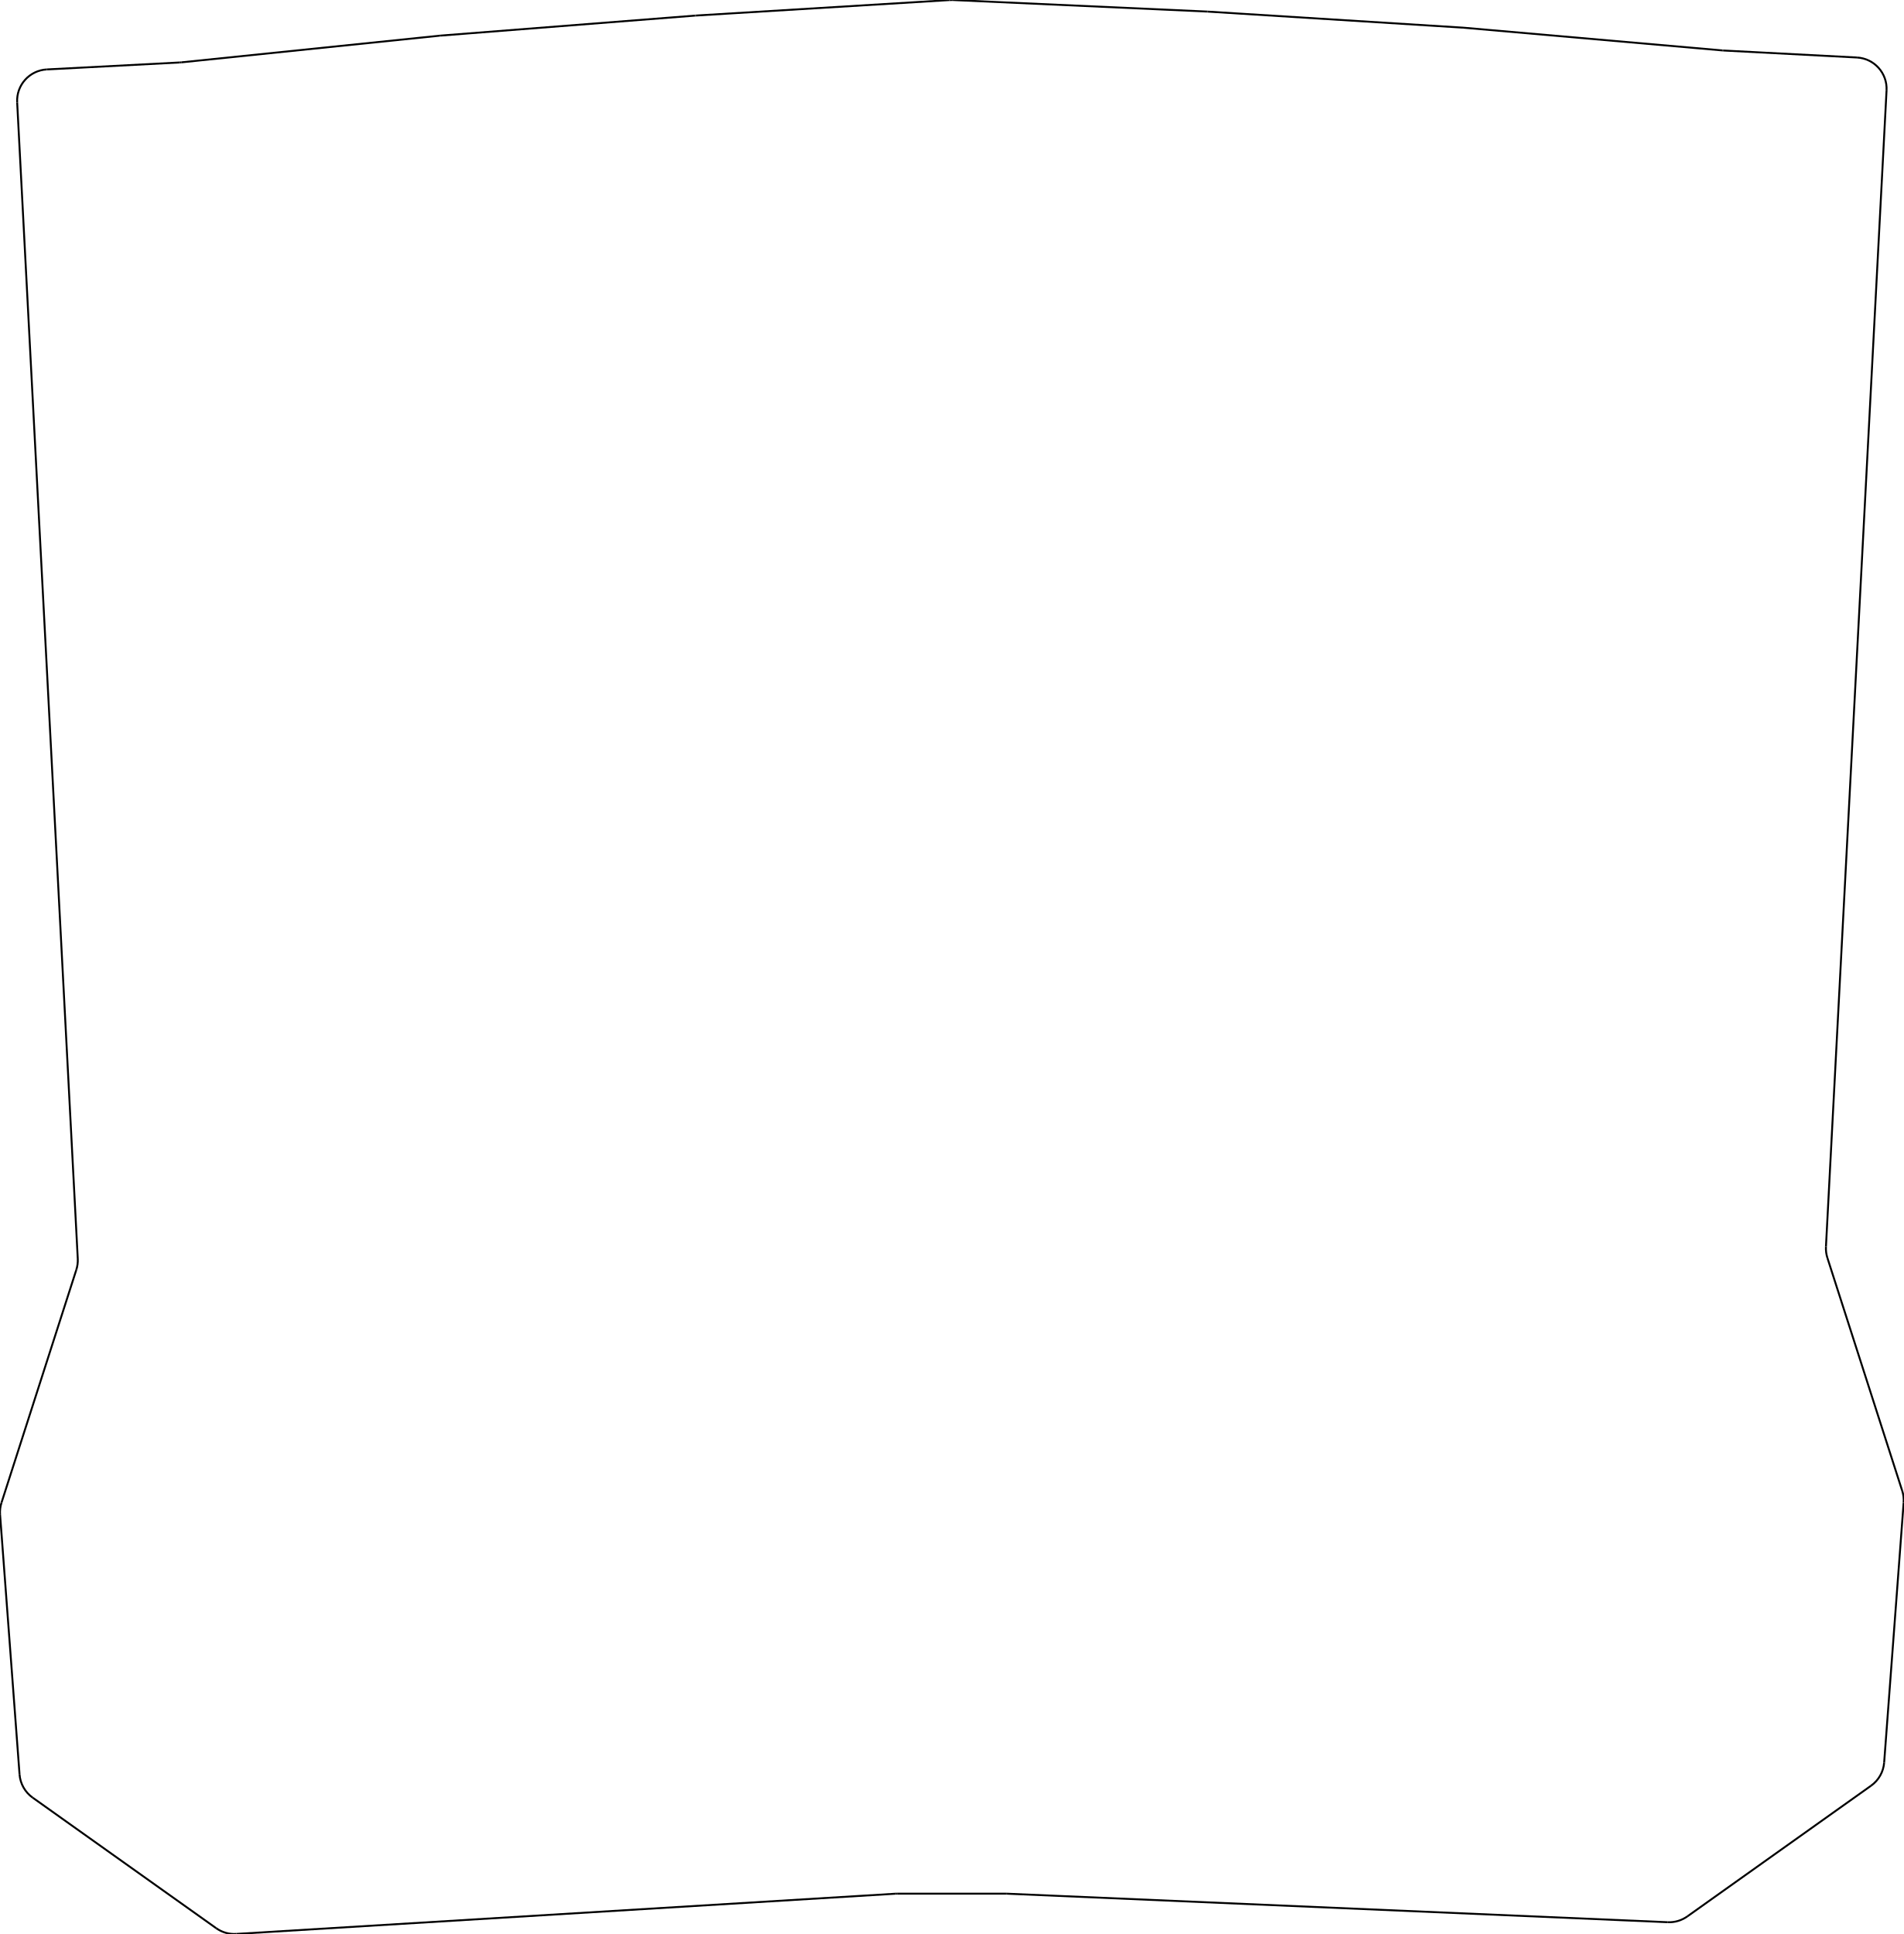
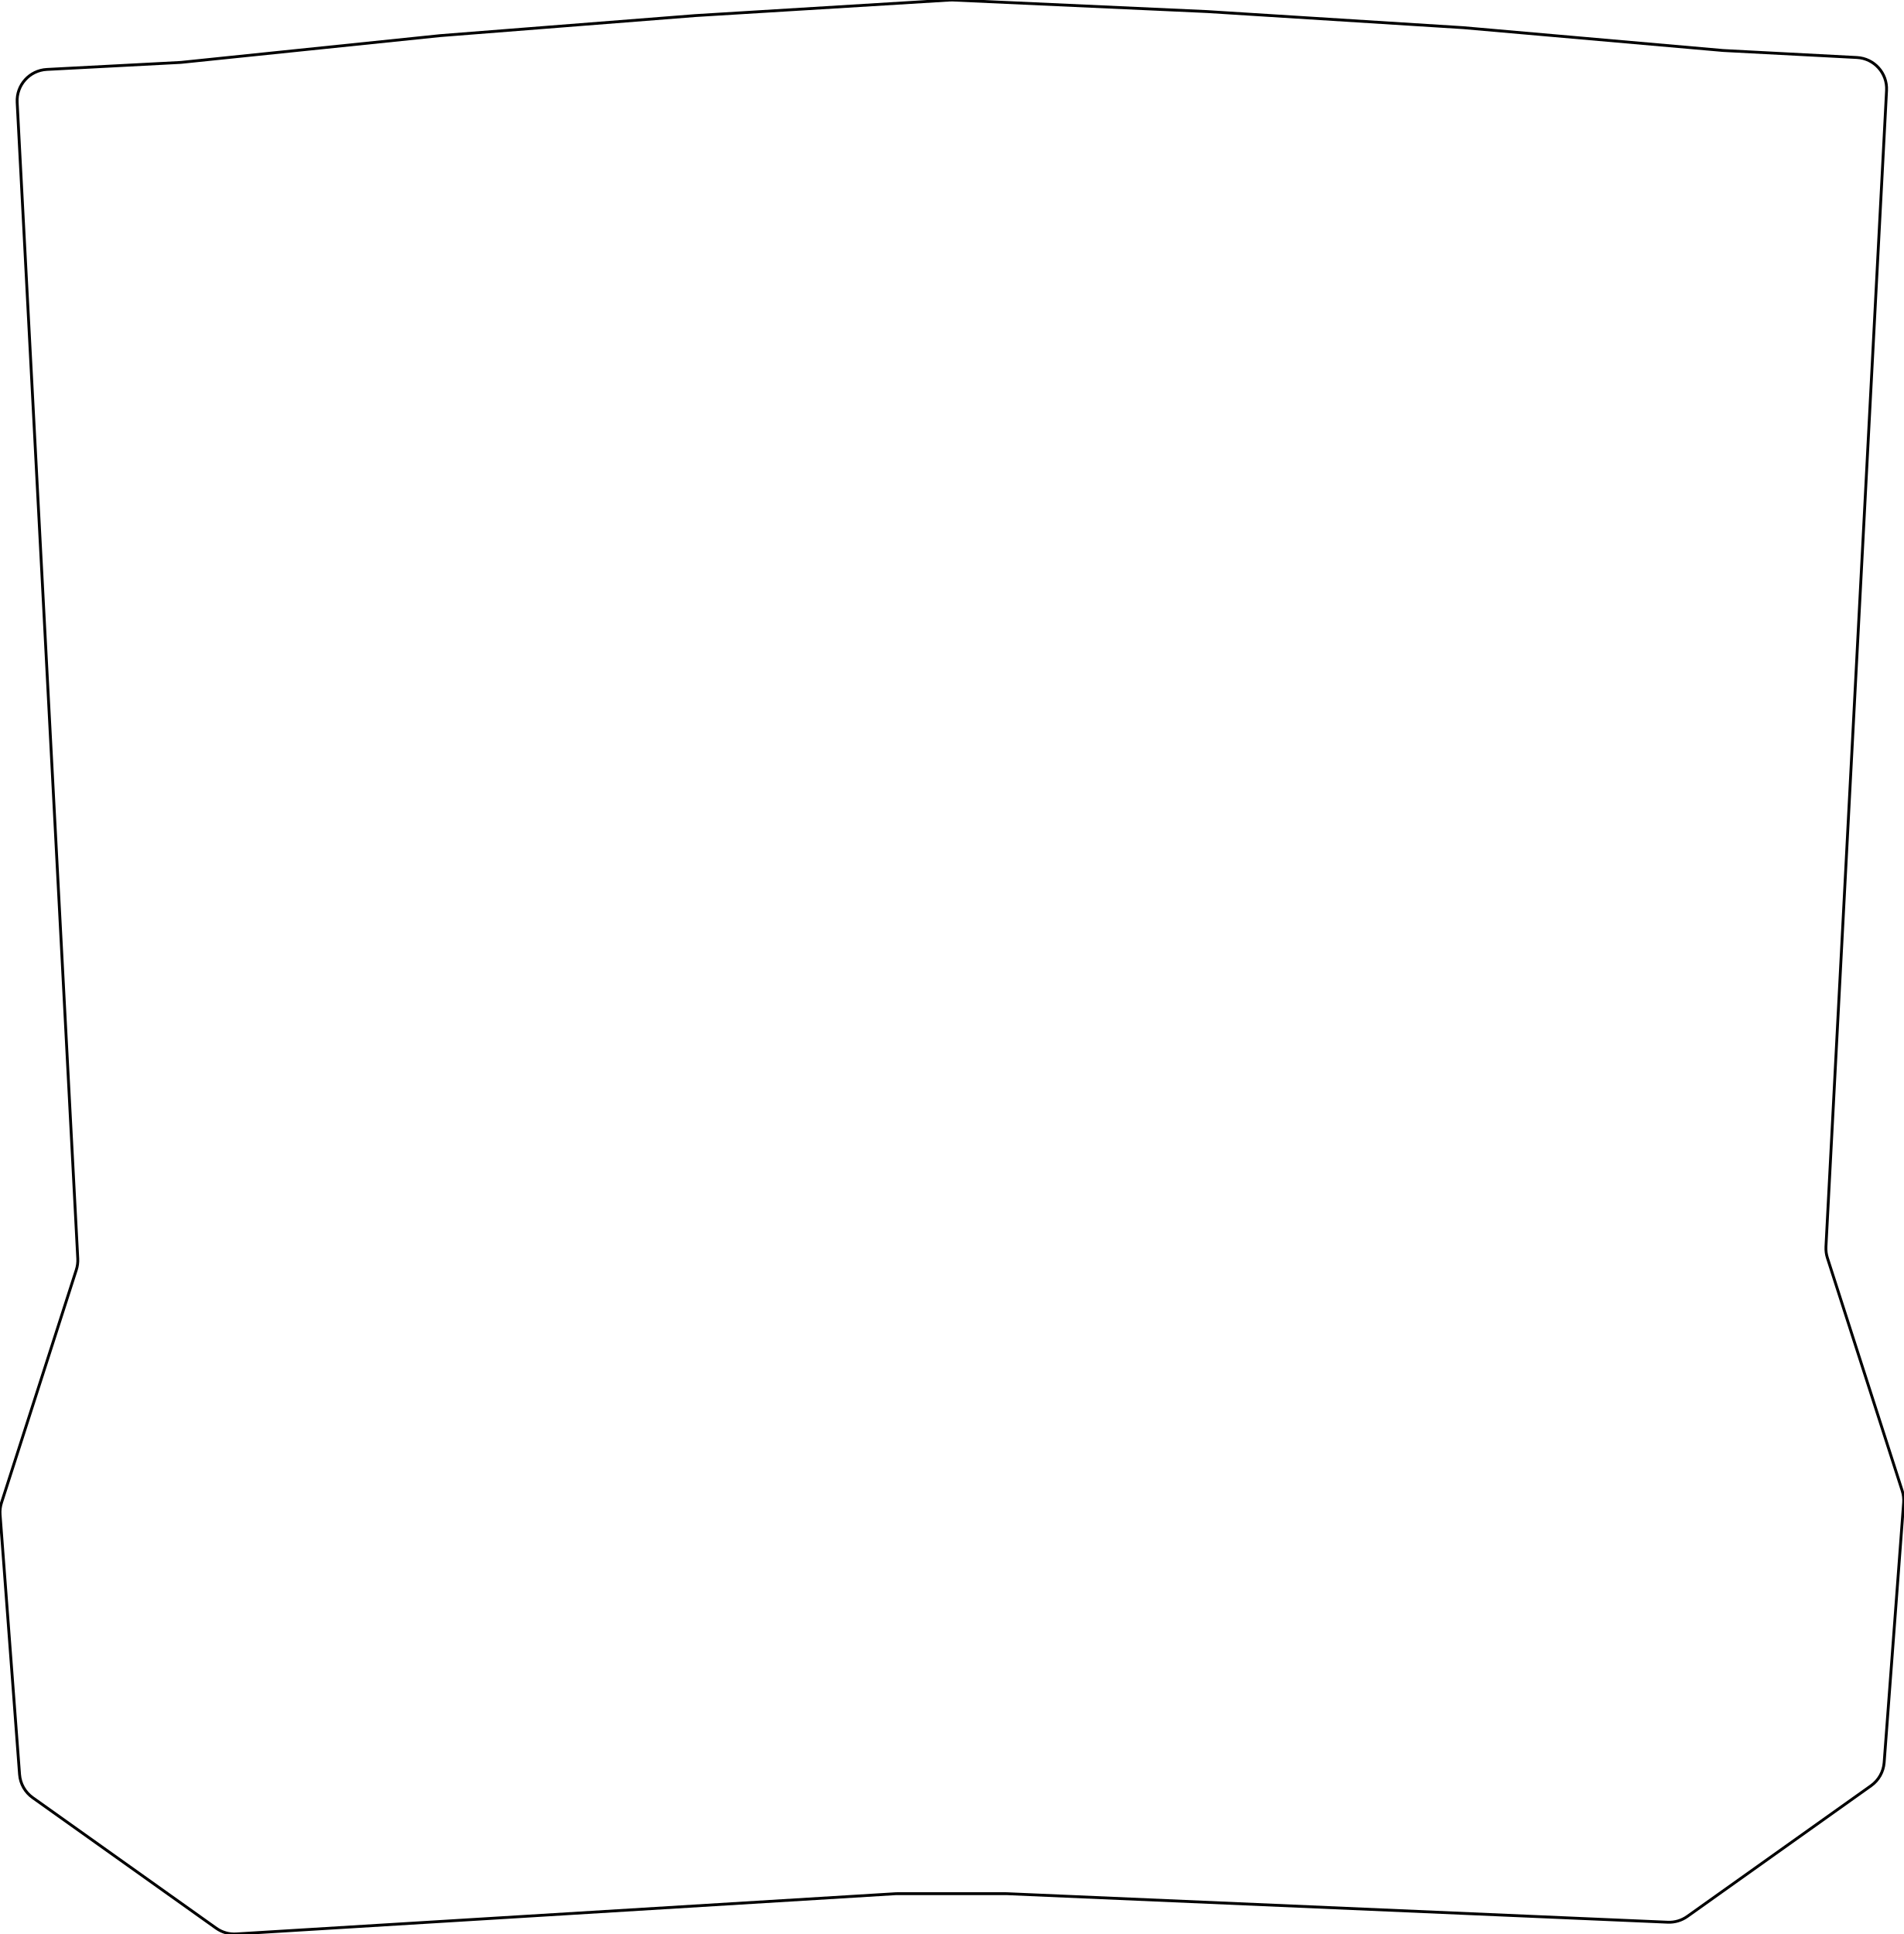
- <svg xmlns="http://www.w3.org/2000/svg" version="1.1" preserveAspectRatio="xMinYMin meet" viewBox="26.461 55.132 167.164 169.838" width="100%" height="100%">
-   <g stroke="#000000" stroke-width="0.1%" fill="none" transform="matrix(1,0,0,-1,0,0)">
-     <g stroke="rgb(0, 0, 0)">
-       <path d="M26.468,-188.143L28.178,-210.958" />
-     </g>
-     <g stroke="rgb(0, 0, 0)">
-       <path d="M29.326,-212.993L45.443,-224.46" />
-     </g>
-     <g stroke="rgb(0, 0, 0)">
-       <path d="M47.205,-224.964L105.077,-221.433" />
-     </g>
-     <g stroke="rgb(0, 0, 0)">
-       <path d="M105.245,-221.428L114.785,-221.428" />
-     </g>
-     <g stroke="rgb(0, 0, 0)">
-       <path d="M114.904,-221.431L172.907,-223.935" />
-     </g>
-     <g stroke="rgb(0, 0, 0)">
-       <path d="M174.62,-223.428L190.759,-211.946" />
-     </g>
-     <g stroke="rgb(0, 0, 0)">
-       <path d="M191.907,-209.91L193.617,-187.095" />
-     </g>
-     <g stroke="rgb(0, 0, 0)">
-       <path d="M193.492,-186.048L186.924,-165.6" />
-     </g>
-     <g stroke="rgb(0, 0, 0)">
-       <path d="M186.796,-164.615L192.117,-63.072" />
-     </g>
-     <g stroke="rgb(0, 0, 0)">
-       <path d="M189.515,-60.182L177.805,-59.568" />
-     </g>
-     <g stroke="rgb(0, 0, 0)">
-       <path d="M177.708,-59.561L154.994,-57.566" />
-     </g>
-     <g stroke="rgb(0, 0, 0)">
-       <path d="M154.926,-57.561L132.516,-56.151" />
-     </g>
-     <g stroke="rgb(0, 0, 0)">
-       <path d="M132.468,-56.148L110.149,-55.135" />
-     </g>
-     <g stroke="rgb(0, 0, 0)">
-       <path d="M109.857,-55.137L87.558,-56.498" />
-     </g>
-     <g stroke="rgb(0, 0, 0)">
-       <path d="M87.51,-56.501L65.126,-58.26" />
-     </g>
-     <g stroke="rgb(0, 0, 0)">
-       <path d="M65.059,-58.266L42.398,-60.606" />
-     </g>
-     <g stroke="rgb(0, 0, 0)">
-       <path d="M42.259,-60.617L30.57,-61.23" />
-     </g>
-     <g stroke="rgb(0, 0, 0)">
-       <path d="M27.968,-64.12L33.289,-165.663" />
-     </g>
-     <g stroke="rgb(0, 0, 0)">
-       <path d="M33.161,-166.648L26.592,-187.096" />
-     </g>
-     <g stroke="rgb(0, 0, 0)">
-       <path d="M 28.178 -210.958 A 2.75 2.75 0 0 1 29.326 -212.993" />
-     </g>
-     <g stroke="rgb(0, 0, 0)">
-       <path d="M 45.443 -224.46 A 2.75 2.75 0 0 1 47.205 -224.964" />
-     </g>
-     <g stroke="rgb(0, 0, 0)">
-       <path d="M 105.245 -221.428 A 2.75 2.75 0 0 1 105.077 -221.433" />
-     </g>
-     <g stroke="rgb(0, 0, 0)">
-       <path d="M 114.904 -221.431 A 2.75 2.75 0 0 1 114.785 -221.428" />
-     </g>
-     <g stroke="rgb(0, 0, 0)">
-       <path d="M 172.907 -223.935 A 2.75 2.75 0 0 1 174.62 -223.428" />
-     </g>
-     <g stroke="rgb(0, 0, 0)">
-       <path d="M 190.759 -211.946 A 2.75 2.75 0 0 1 191.907 -209.91" />
-     </g>
-     <g stroke="rgb(0, 0, 0)">
-       <path d="M 193.617 -187.095 A 2.75 2.75 0 0 1 193.492 -186.048" />
-     </g>
-     <g stroke="rgb(0, 0, 0)">
-       <path d="M 186.796 -164.615 A 2.75 2.75 0 0 1 186.924 -165.6" />
-     </g>
-     <g stroke="rgb(0, 0, 0)">
-       <path d="M 192.117 -63.072 A 2.75 2.75 0 0 1 189.515 -60.182" />
-     </g>
-     <g stroke="rgb(0, 0, 0)">
-       <path d="M 177.708 -59.561 A 2.75 2.75 0 0 1 177.805 -59.568" />
-     </g>
-     <g stroke="rgb(0, 0, 0)">
-       <path d="M 154.994 -57.566 A 2.75 2.75 0 0 1 154.926 -57.561" />
-     </g>
-     <g stroke="rgb(0, 0, 0)">
-       <path d="M 132.516 -56.151 A 2.75 2.75 0 0 1 132.468 -56.148" />
-     </g>
-     <g stroke="rgb(0, 0, 0)">
-       <path d="M 110.149 -55.135 A 2.75 2.75 0 0 1 109.857 -55.137" />
-     </g>
-     <g stroke="rgb(0, 0, 0)">
-       <path d="M 87.558 -56.498 A 2.75 2.75 0 0 1 87.51 -56.501" />
-     </g>
-     <g stroke="rgb(0, 0, 0)">
-       <path d="M 65.126 -58.26 A 2.75 2.75 0 0 1 65.059 -58.266" />
-     </g>
-     <g stroke="rgb(0, 0, 0)">
-       <path d="M 42.259 -60.617 A 2.75 2.75 0 0 1 42.398 -60.606" />
-     </g>
-     <g stroke="rgb(0, 0, 0)">
-       <path d="M 30.57 -61.23 A 2.75 2.75 0 0 1 27.968 -64.12" />
-     </g>
-     <g stroke="rgb(0, 0, 0)">
-       <path d="M 33.161 -166.648 A 2.75 2.75 0 0 1 33.289 -165.663" />
-     </g>
-     <g stroke="rgb(0, 0, 0)">
-       <path d="M 26.592 -187.096 A 2.75 2.75 0 0 1 26.468 -188.143" />
-     </g>
+ <svg xmlns="http://www.w3.org/2000/svg" width="167.164mm" height="169.838mm" viewBox="0 0 167.164 169.838">
+   <g id="svgGroup" stroke-linecap="round" fill-rule="evenodd" font-size="9pt" stroke="#000" stroke-width="0.25mm" fill="none" style="stroke:#000;stroke-width:0.25mm;fill:none">
+     <path d="M 0.008 133.011 L 1.718 155.826 A 2.75 2.75 0 0 0 2.866 157.862 L 18.982 169.328 A 2.75 2.75 0 0 0 20.744 169.832 L 78.617 166.301 A 2.75 2.75 0 0 1 78.784 166.296 L 88.324 166.296 A 2.75 2.75 0 0 1 88.443 166.299 L 146.446 168.803 A 2.75 2.75 0 0 0 148.159 168.296 L 164.298 156.814 A 2.75 2.75 0 0 0 165.446 154.778 L 167.156 131.963 A 2.75 2.75 0 0 0 167.032 130.916 L 160.463 110.468 A 2.75 2.75 0 0 1 160.335 109.483 L 165.657 7.94 A 2.75 2.75 0 0 0 163.054 5.05 L 151.344 4.436 A 2.75 2.75 0 0 1 151.247 4.429 L 128.533 2.434 A 2.75 2.75 0 0 0 128.465 2.429 L 106.055 1.019 A 2.75 2.75 0 0 0 106.007 1.016 L 83.688 0.003 A 2.75 2.75 0 0 0 83.396 0.005 L 61.097 1.366 A 2.75 2.75 0 0 0 61.049 1.369 L 38.665 3.128 A 2.75 2.75 0 0 0 38.598 3.134 L 15.937 5.475 A 2.75 2.75 0 0 1 15.799 5.485 L 4.109 6.098 A 2.75 2.75 0 0 0 1.507 8.988 L 6.829 110.531 A 2.75 2.75 0 0 1 6.7 111.516 L 0.132 131.964 A 2.75 2.75 0 0 0 0.008 133.011 Z" vector-effect="non-scaling-stroke" />
  </g>
</svg>
